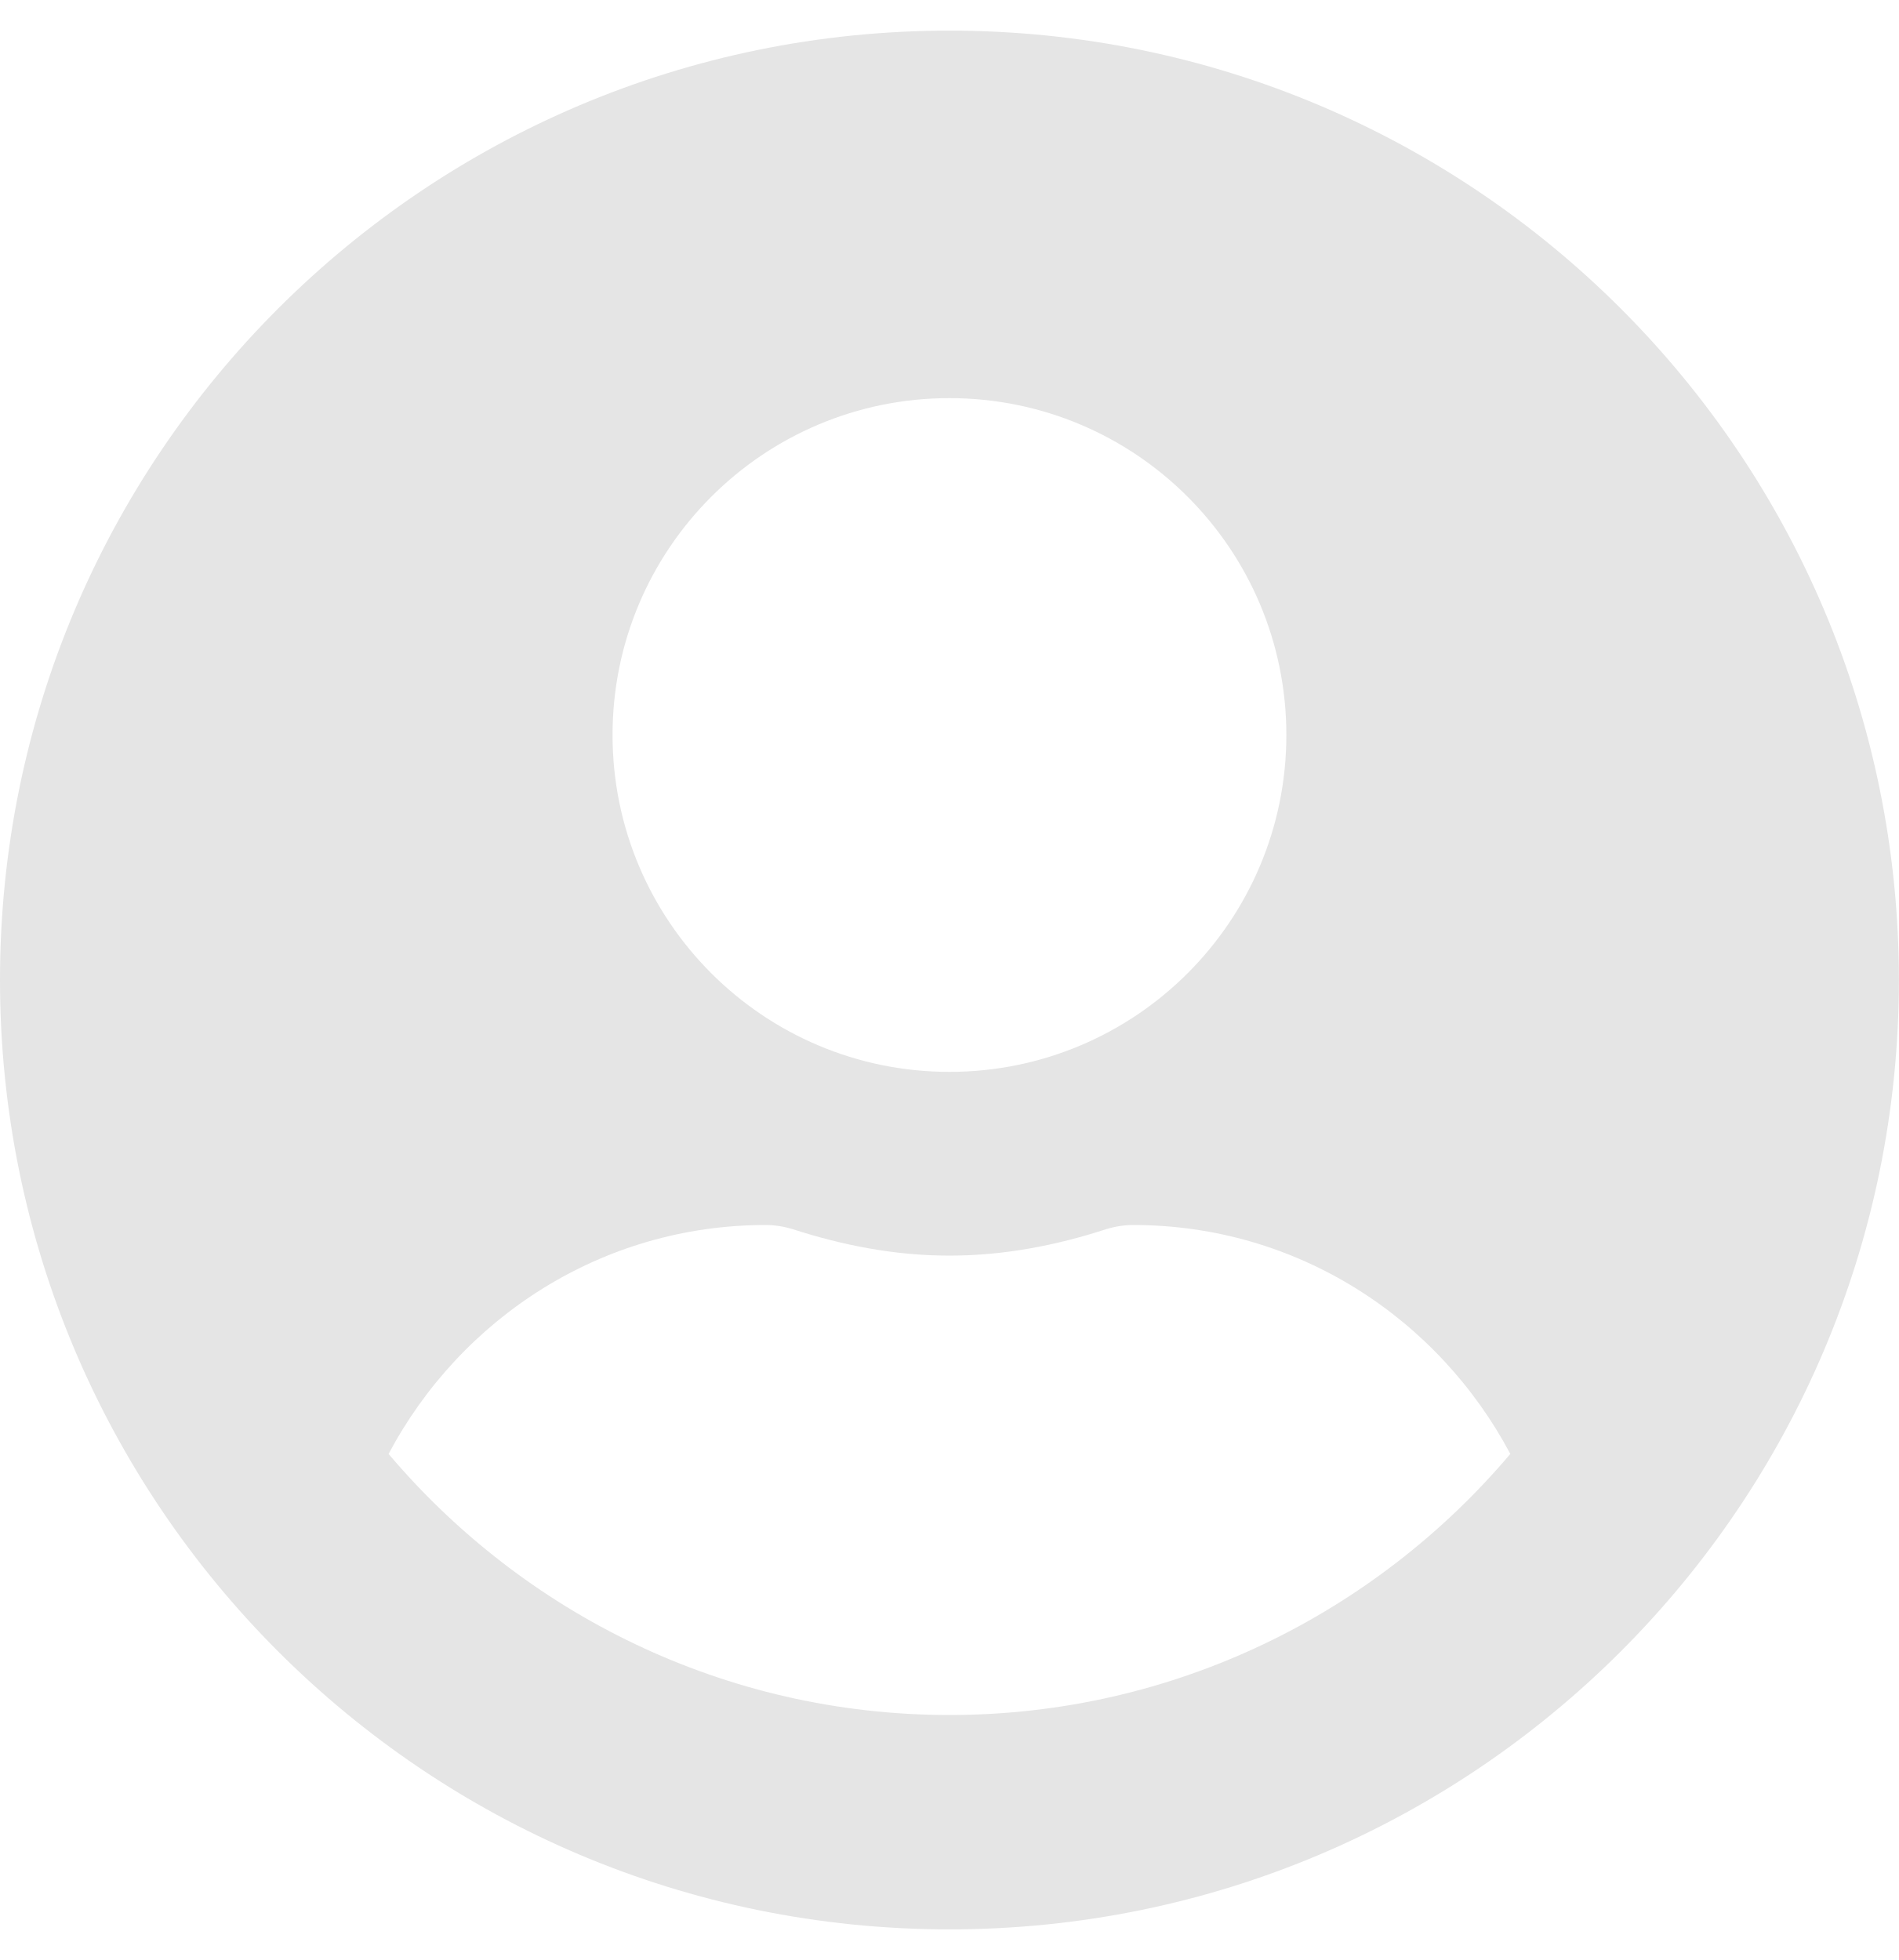
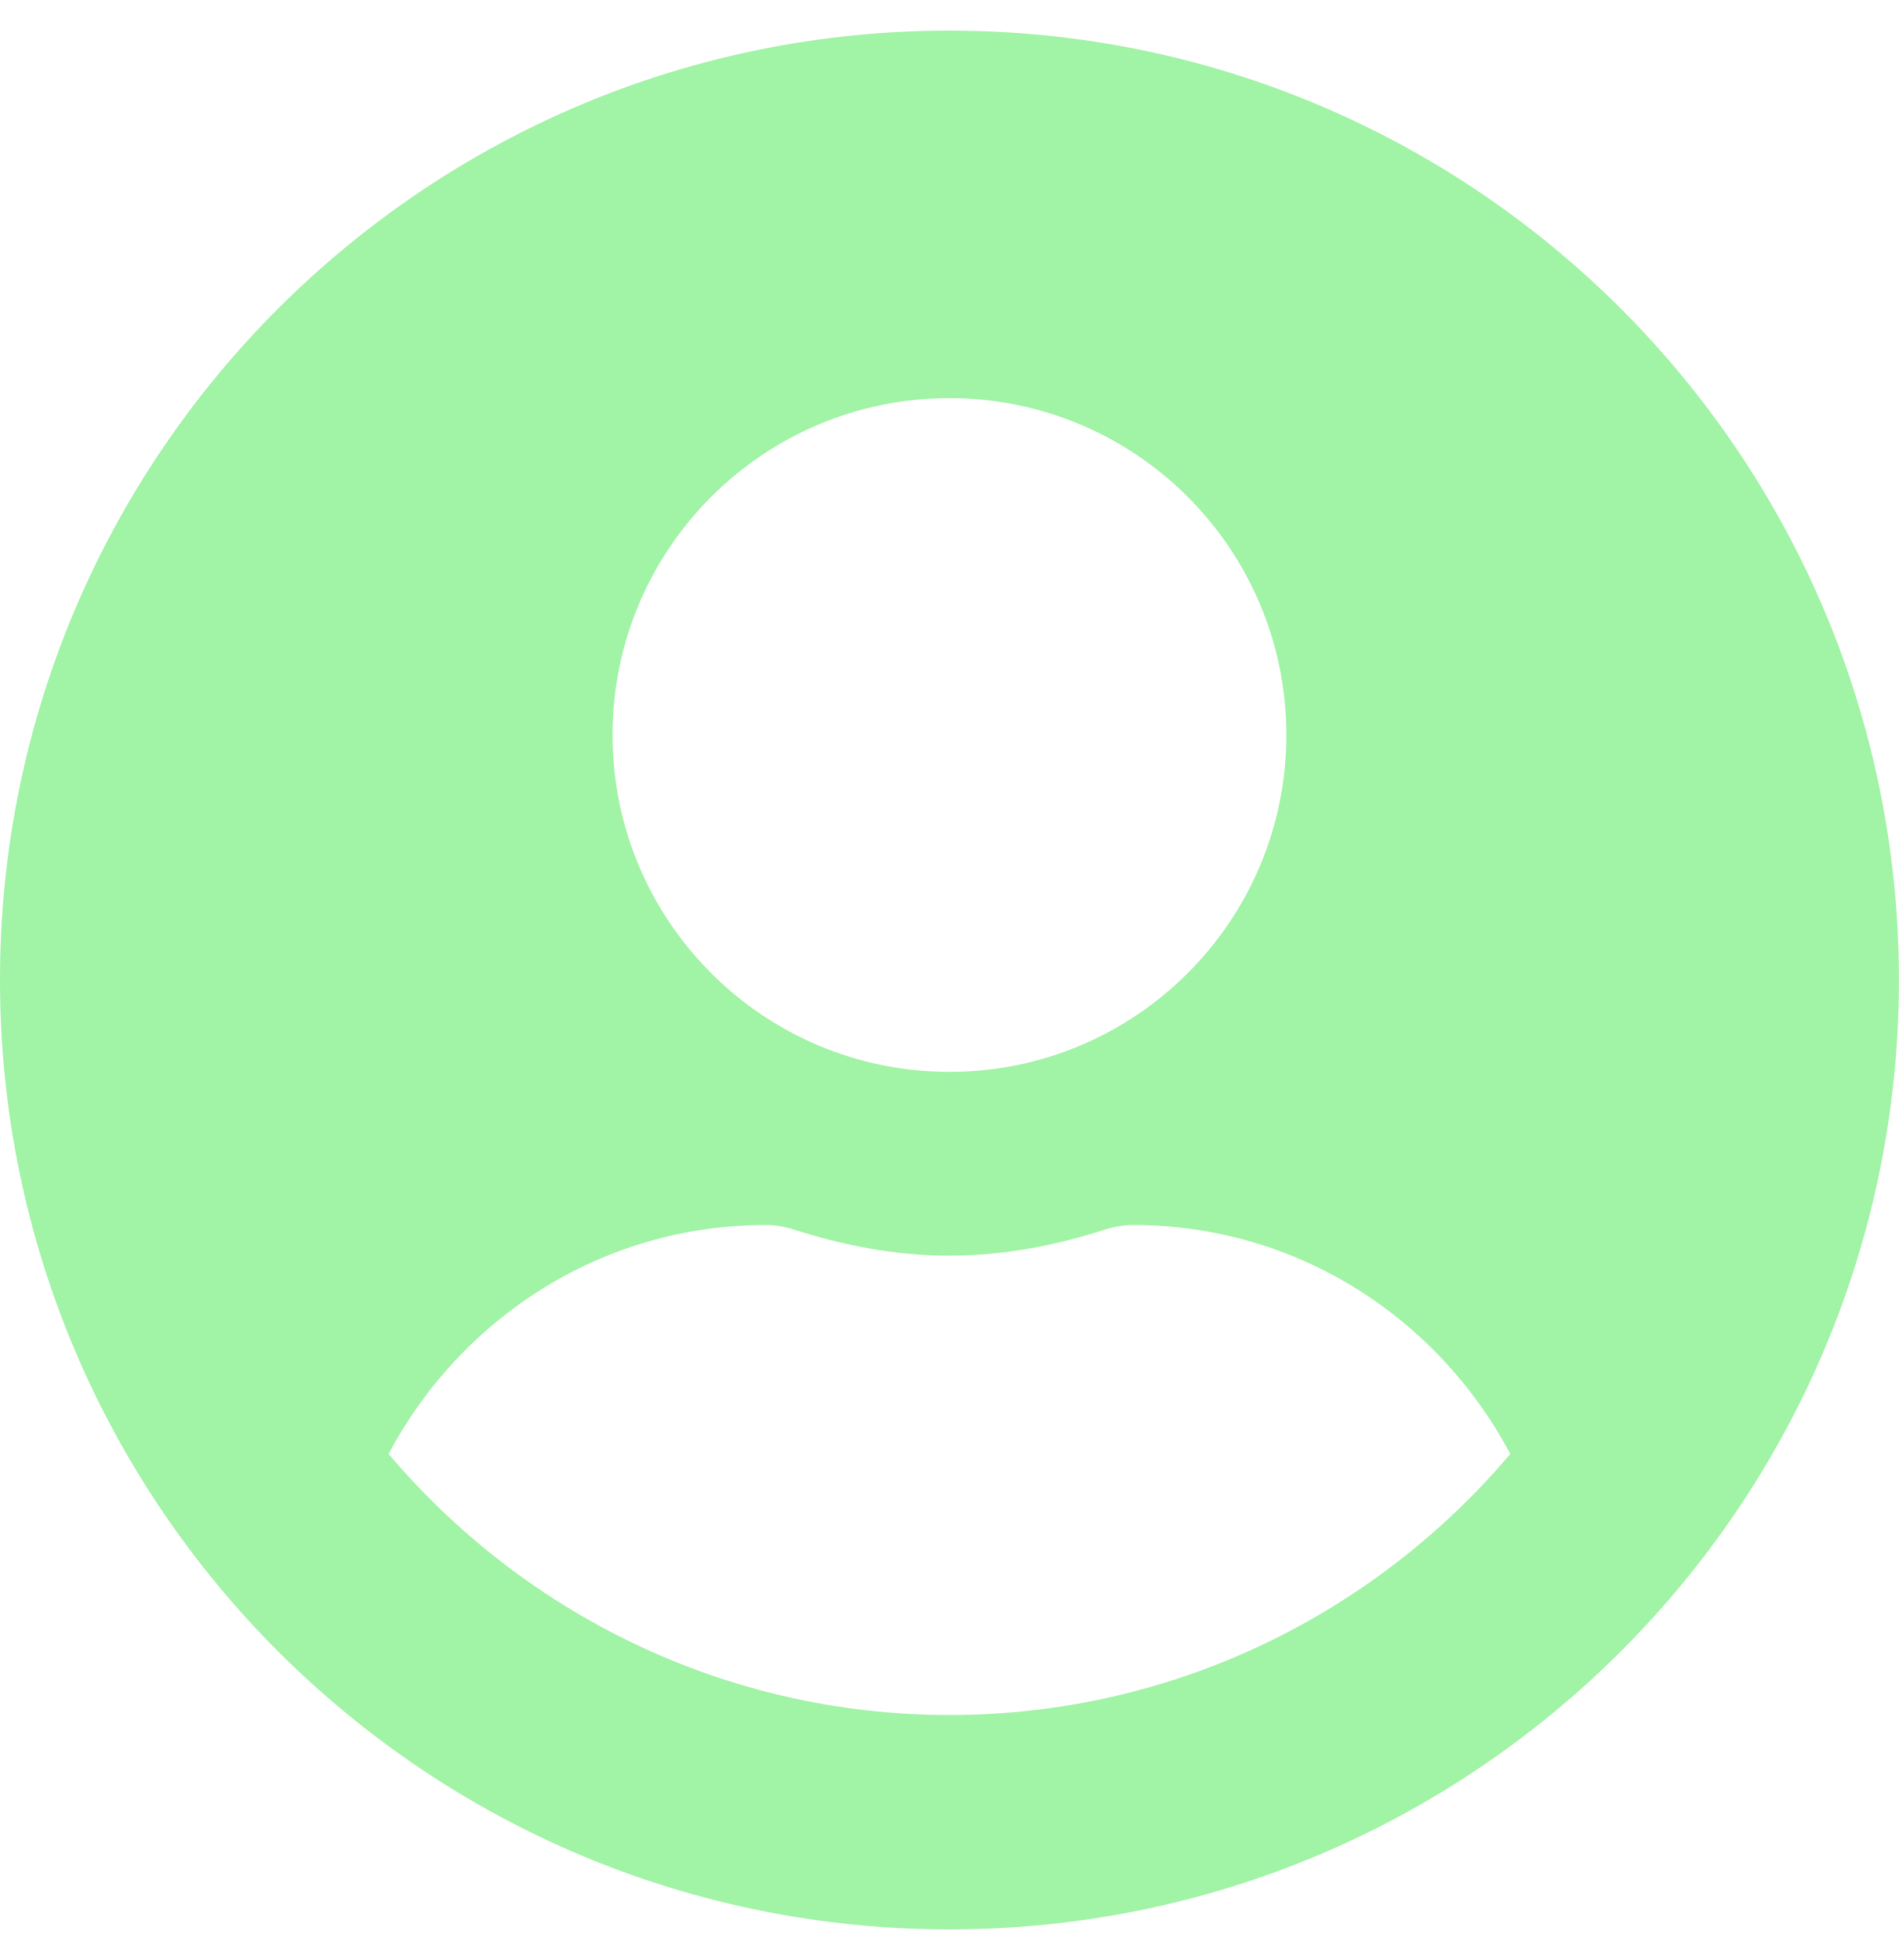
<svg xmlns="http://www.w3.org/2000/svg" aria-hidden="true" data-prefix="fas" data-icon="user-circle" class="svg-inline--fa fa-user-circle fa-w-16" viewBox="0 0 496 512">
-   <path fill="#e5e5e5" d="M248 8C111 8 0 119 0 256s111 248 248 248 248-111 248-248S385 8 248 8zm0 96c48.6 0 88 39.4 88 88s-39.4 88-88 88-88-39.4-88-88 39.4-88 88-88zm0 344c-58.7 0-111.3-26.6-146.5-68.2 18.8-35.4 55.6-59.8 98.5-59.8 2.4 0 4.8.4 7.1 1.1 13 4.2 26.6 6.9 40.9 6.9 14.3 0 28-2.7 40.9-6.9 2.3-.7 4.7-1.1 7.1-1.1 42.9 0 79.7 24.4 98.5 59.8C359.3 421.4 306.7 448 248 448z" />
+   <path fill="#a1f3a5" d="M248 8C111 8 0 119 0 256s111 248 248 248 248-111 248-248S385 8 248 8zm0 96c48.6 0 88 39.4 88 88s-39.4 88-88 88-88-39.4-88-88 39.4-88 88-88zm0 344c-58.7 0-111.3-26.6-146.5-68.2 18.8-35.4 55.6-59.8 98.5-59.8 2.4 0 4.8.4 7.1 1.1 13 4.2 26.6 6.9 40.9 6.9 14.3 0 28-2.7 40.9-6.9 2.3-.7 4.7-1.1 7.1-1.1 42.9 0 79.7 24.4 98.5 59.8C359.3 421.4 306.7 448 248 448z" />
</svg>
